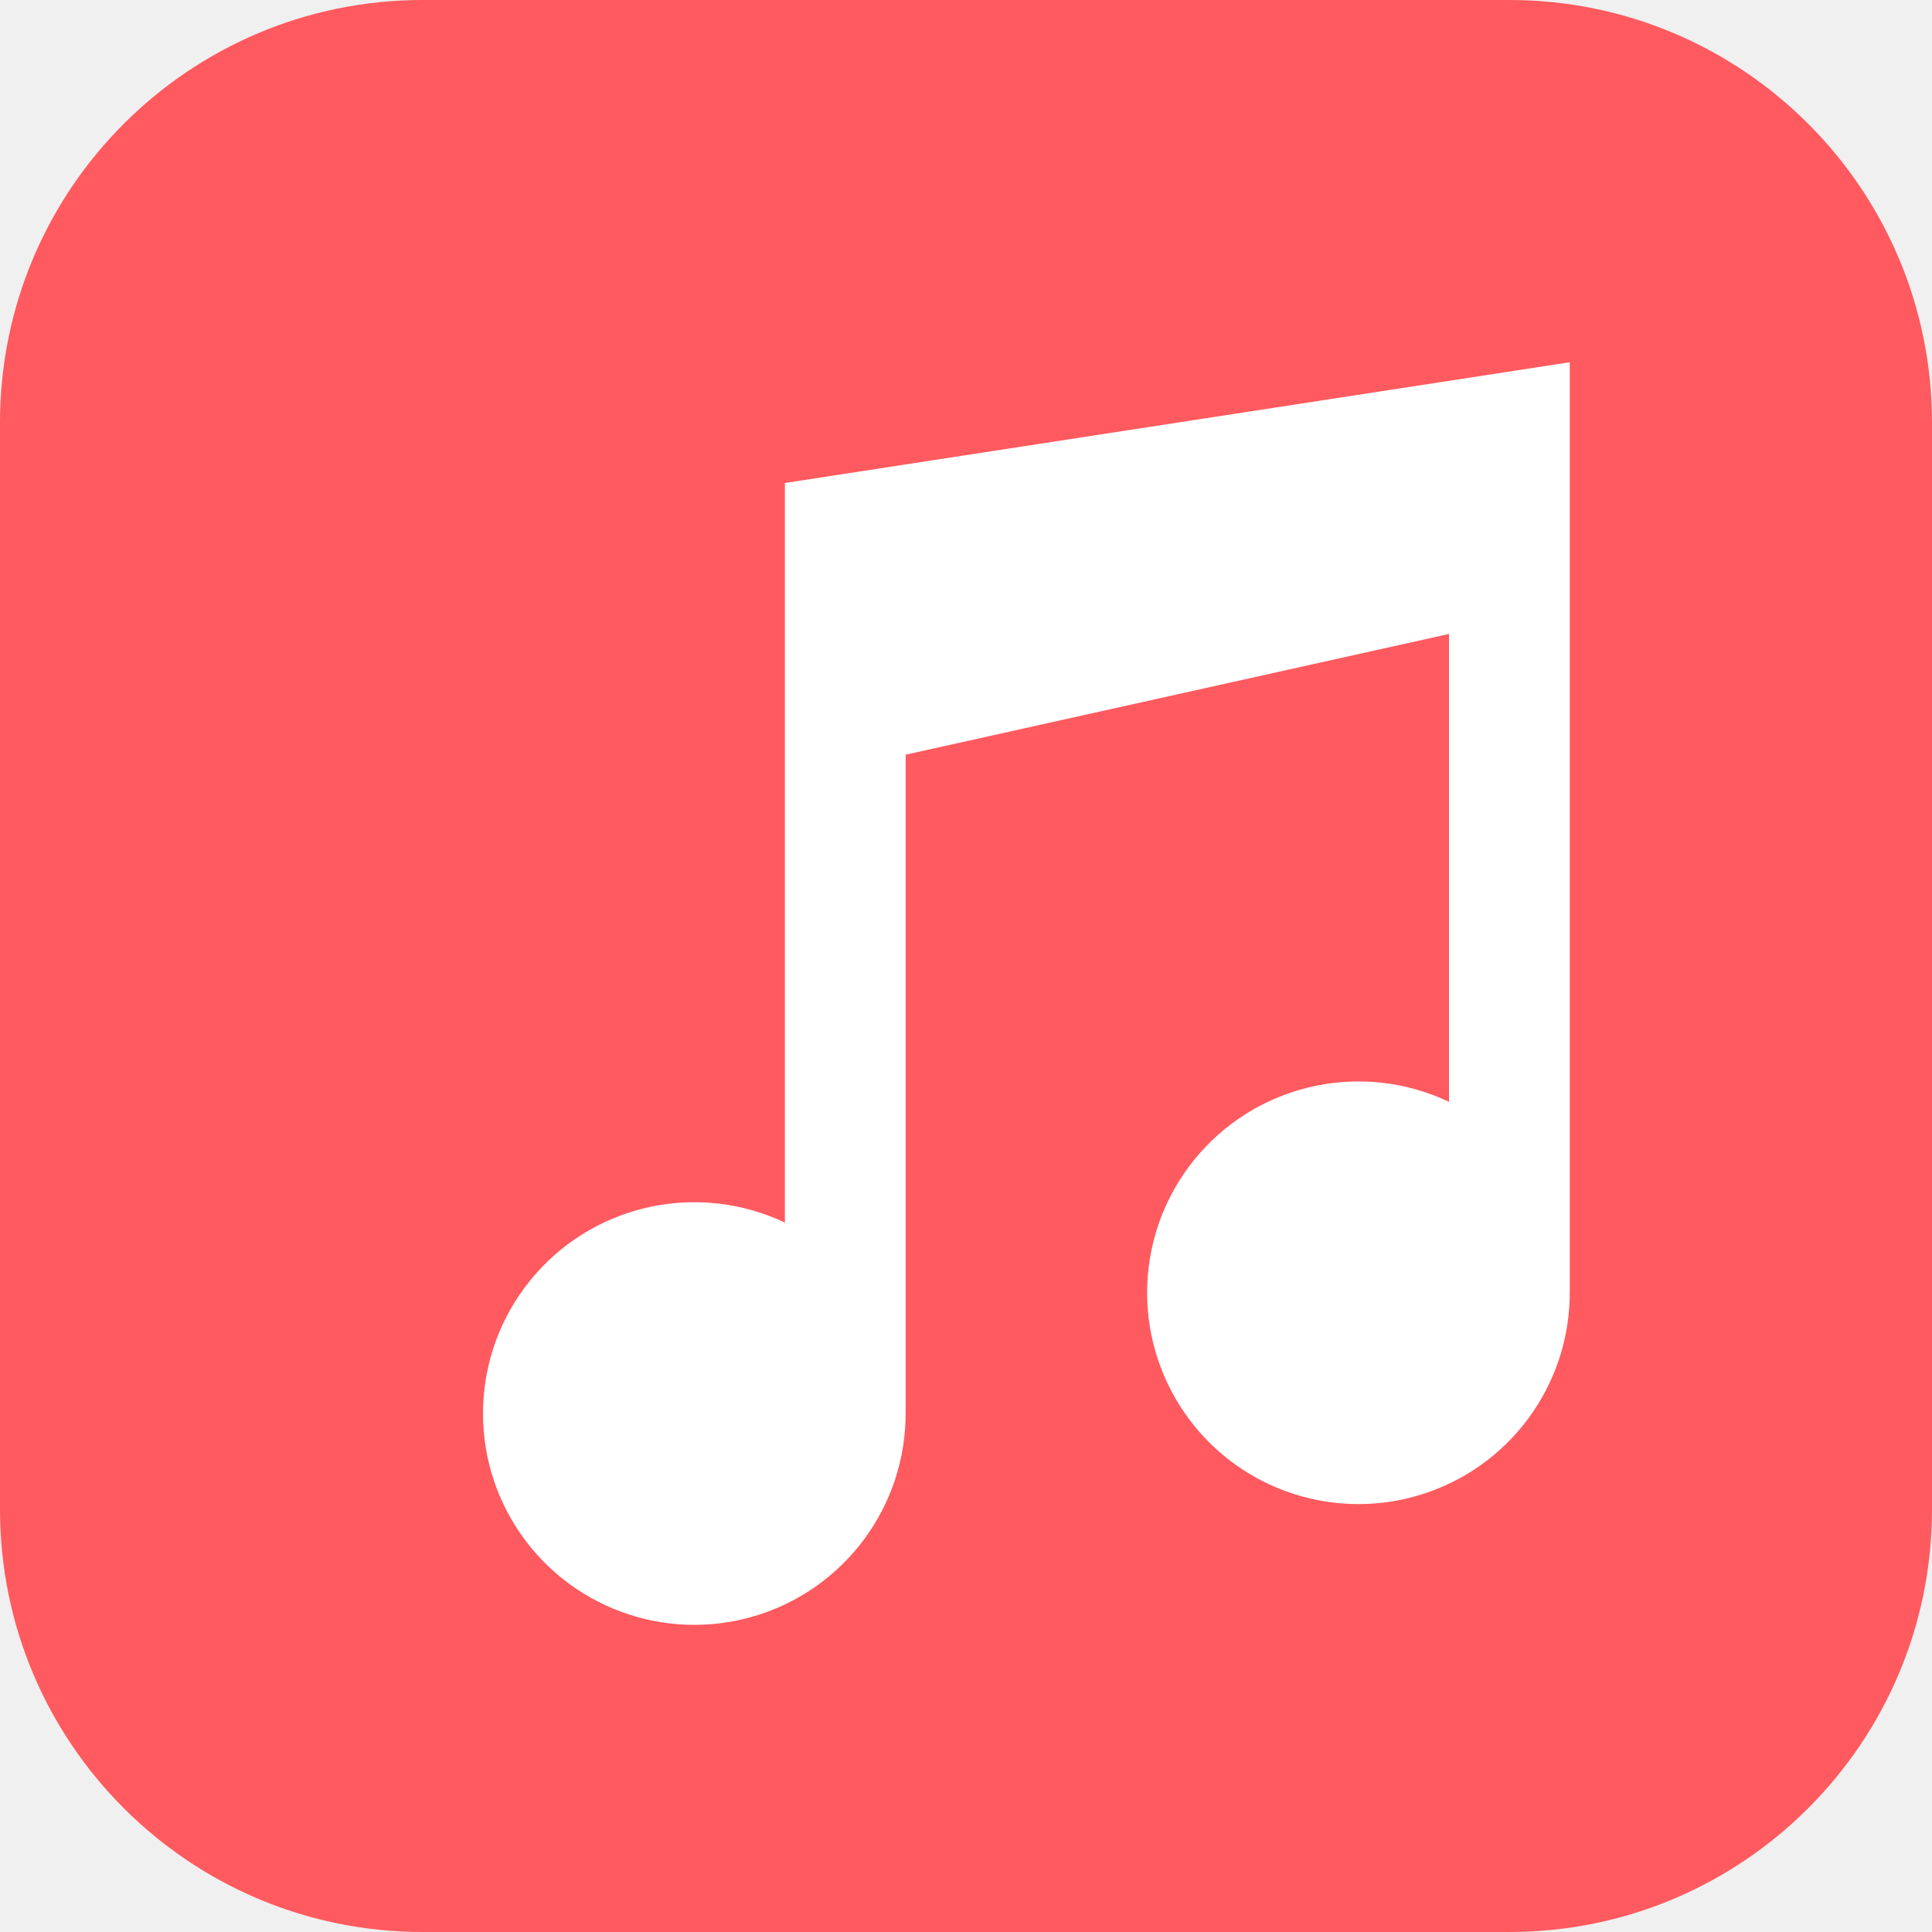
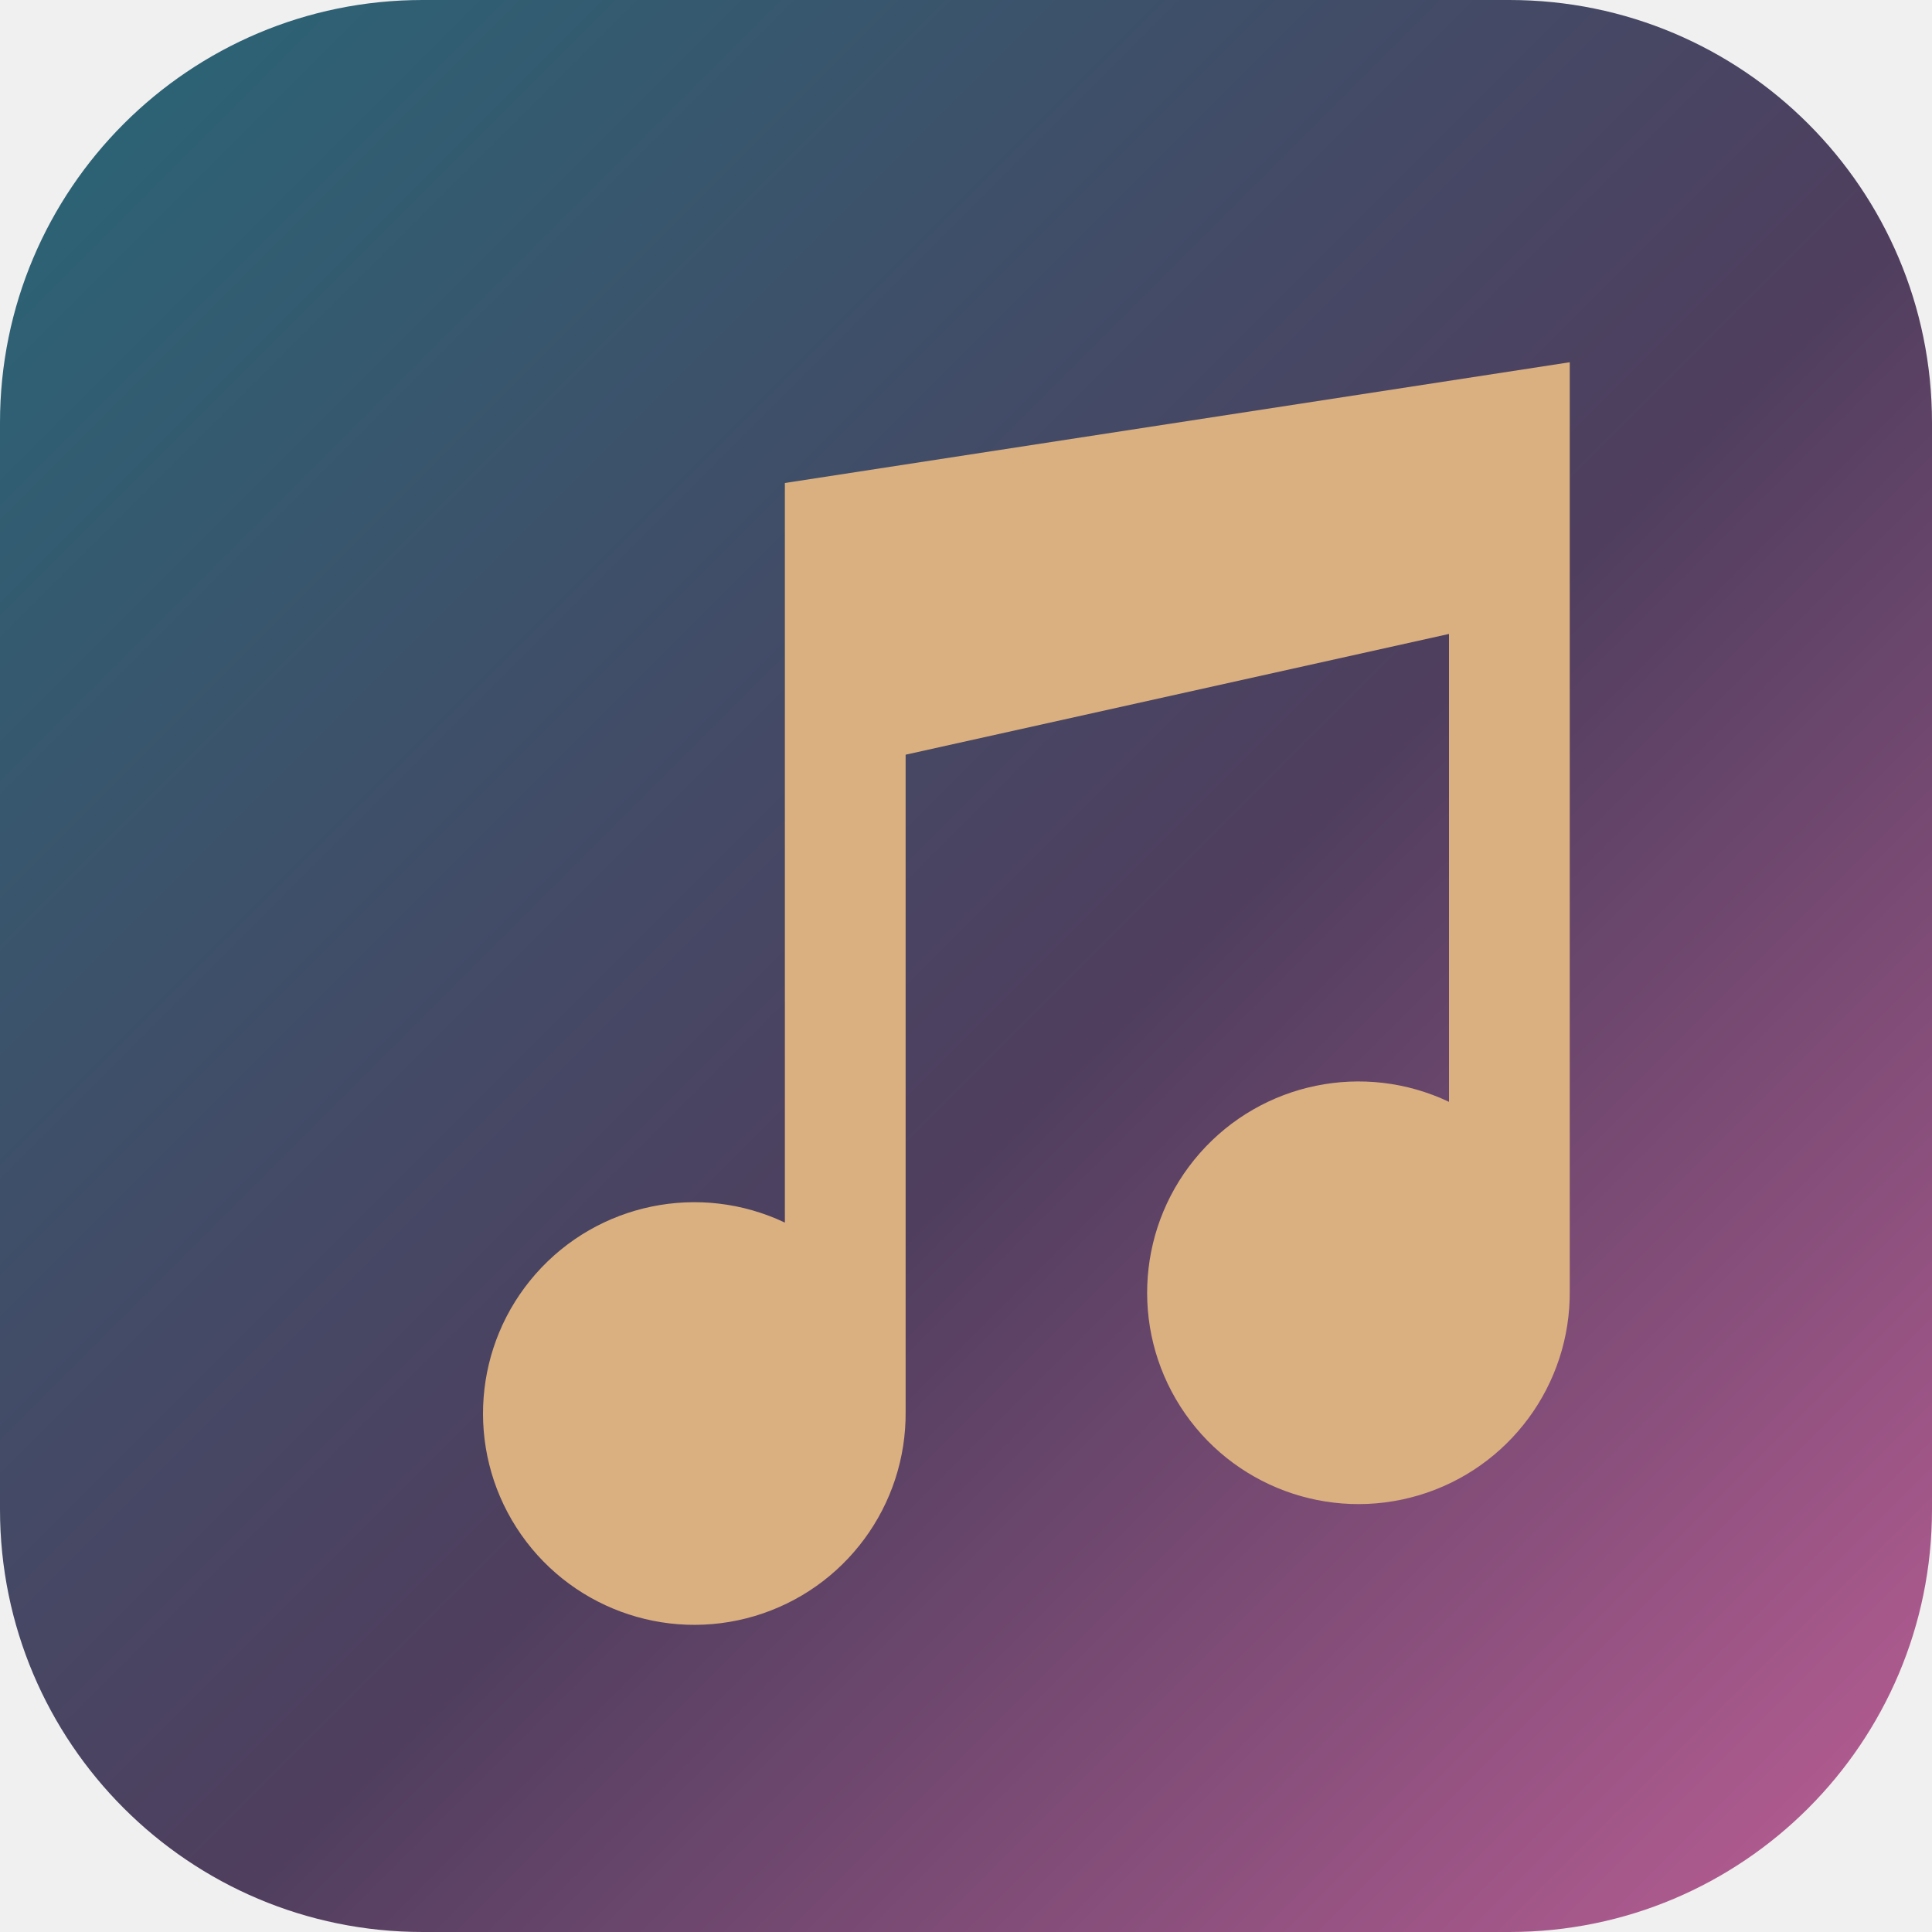
<svg xmlns="http://www.w3.org/2000/svg" viewBox="0 0 512 512">
-   <rect width="512" height="512" rx="112" fill="#ff5a5f" />
-   <path d="M208 128v196a56 56 0 1 0 32 50V200l144-32v124a56 56 0 1 0 32 50V96z" fill="#fff" />
+   <defs>
+     <linearGradient id="g" x1="0" y1="0" x2="1" y2="1">
+       <stop offset="0" stop-color="#286778" />
+       <stop offset=".55" stop-color="#4f3e5e" />
+       <stop offset="1" stop-color="#be5f97" />
+     </linearGradient>
+   </defs>
+   <rect width="512" height="512" rx="112" fill="url(#g)" />
+   <path d="M208 128v196a56 56 0 1 0 32 50V200l144-32v124a56 56 0 1 0 32 50V96z" fill="#dab080" />
</svg>
